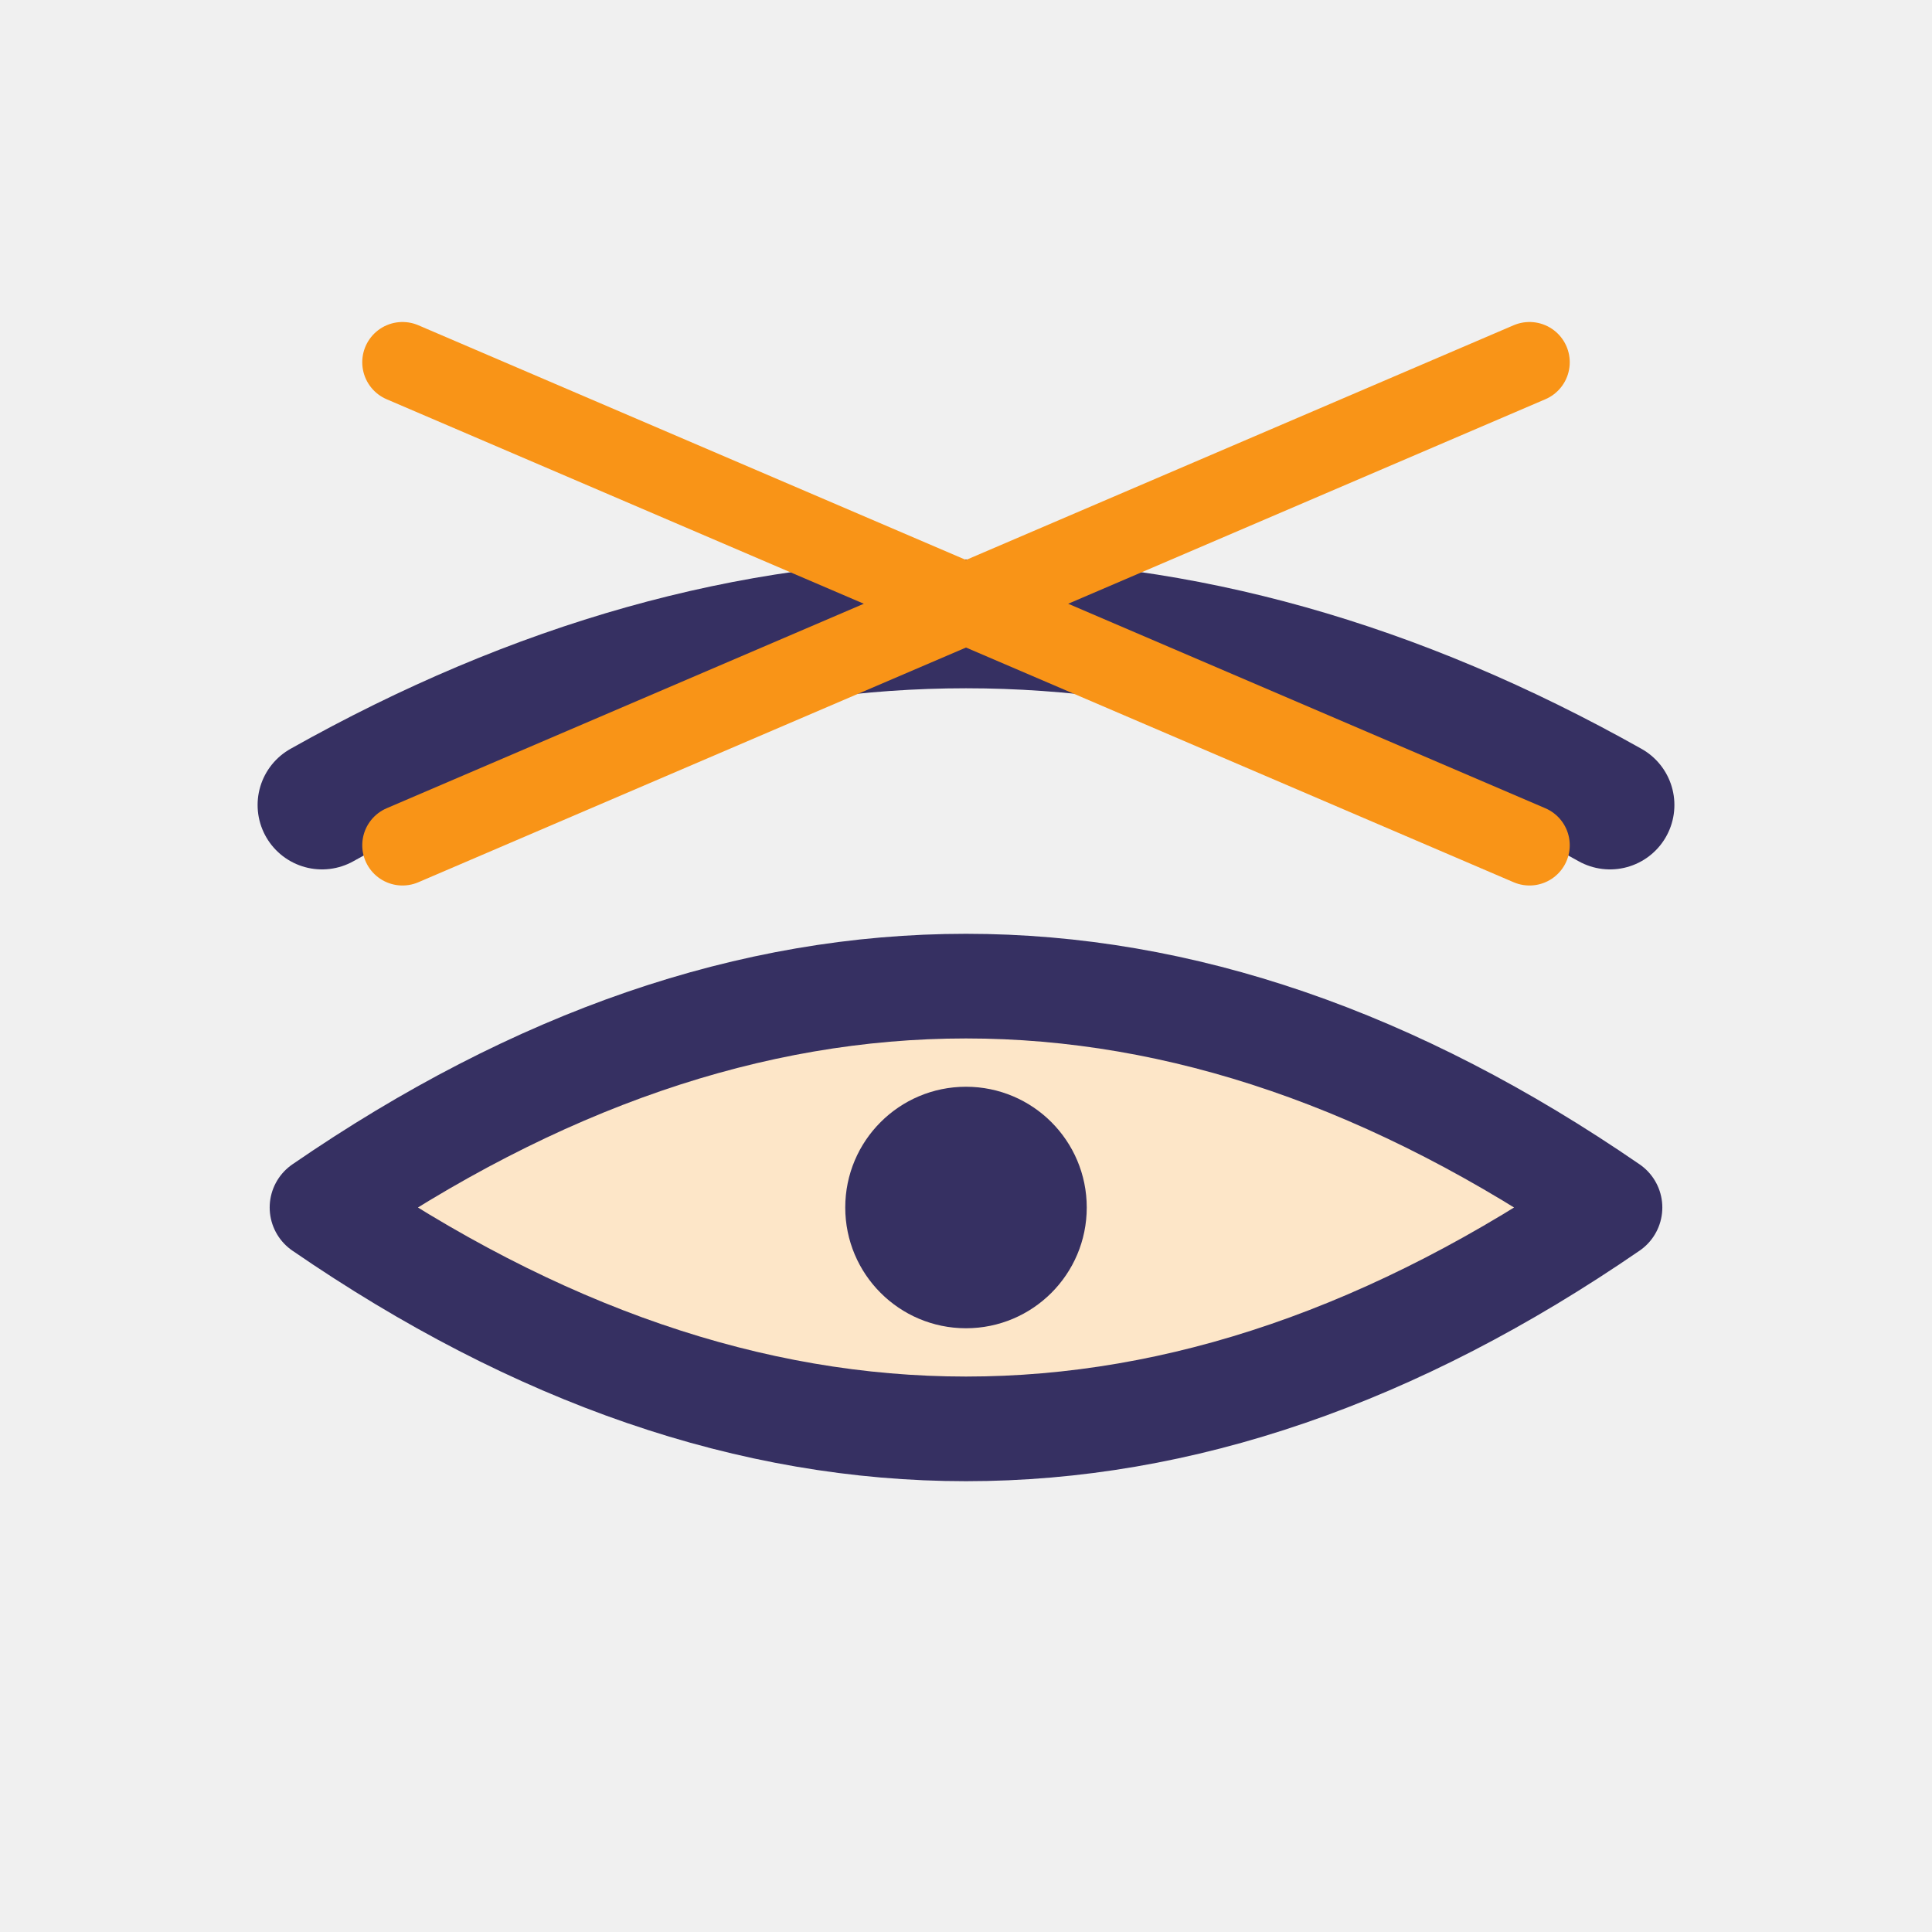
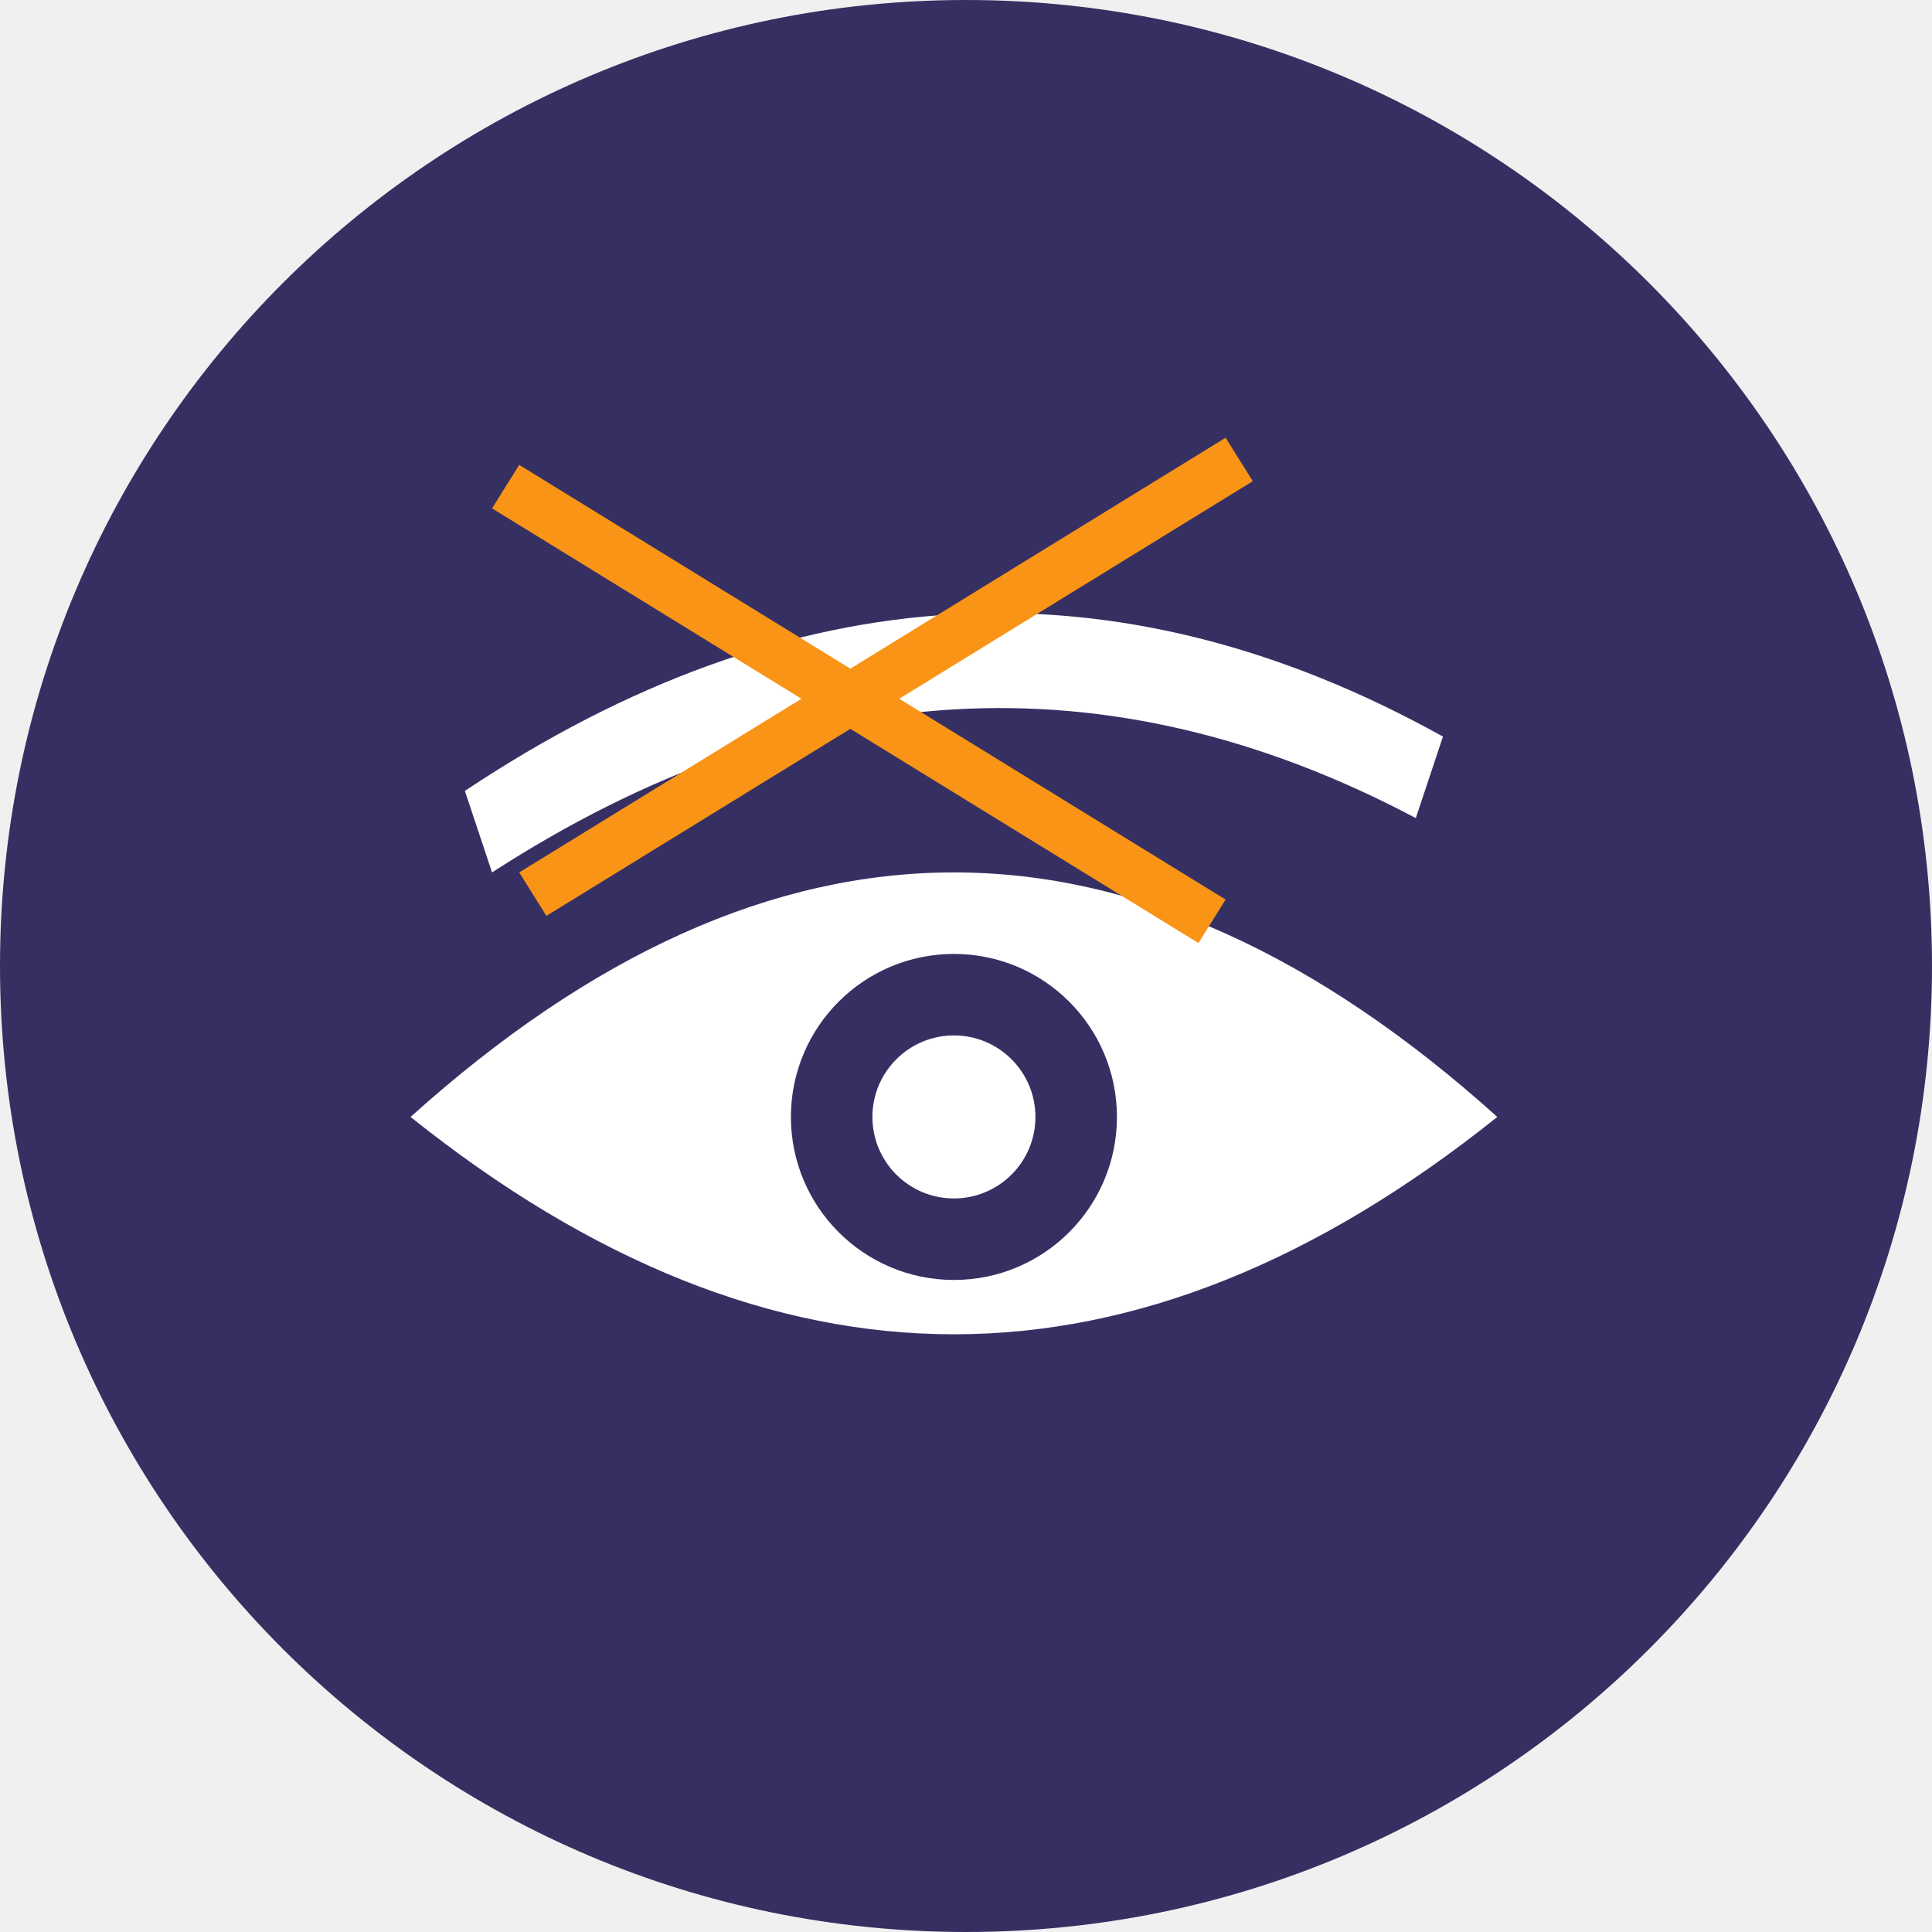
- <svg xmlns="http://www.w3.org/2000/svg" viewBox="0 0 48 48">
-   <g fill="none" stroke="#363062" stroke-width="2.6" stroke-linecap="round" stroke-linejoin="round">
-     <path fill="#FDE6C8" d="M8 30q16 -11 32 0q-16 11 -32 0z" />
-     <circle fill="#363062" stroke="none" cx="24" cy="30" r="3" />
-     <path d="M8 20q16 -9 32 0" stroke-width="3.2" />
-     <path stroke="#F99417" stroke-width="2" d="M10 9L38 21M10 21L38 9" />
+ <svg xmlns="http://www.w3.org/2000/svg" viewBox="0 0 64 64">
+   <circle cx="32" cy="32" r="32" fill="#363062" />
+   <g transform="translate(10 10) scale(0.9)">
+     <path fill="#FFFFFF" d="M4 30q20 -18 40 0q-20 16 -40 0z" />
+     <circle fill="#363062" cx="24" cy="30" r="6" />
+     <circle fill="#FFFFFF" cx="24" cy="30" r="3" />
+     <path fill="#FFFFFF" d="M6 18q18 -12 36 -2l-1 3q-17 -9 -34 2z" />
+     <path fill="#F99417" d="M8 6l26 16l-1 1.6l-26 -16zM8 21l26 -16l1 1.6l-26 16z" />
  </g>
</svg>
